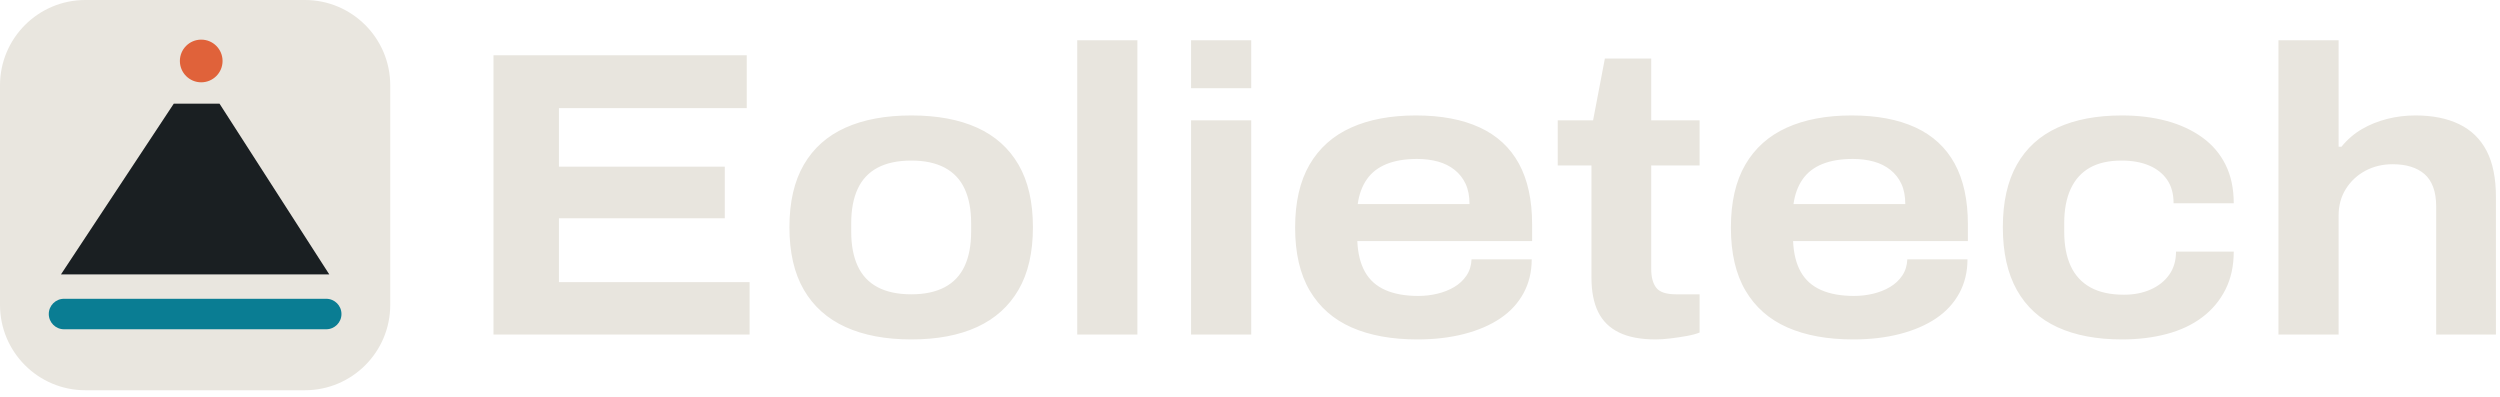
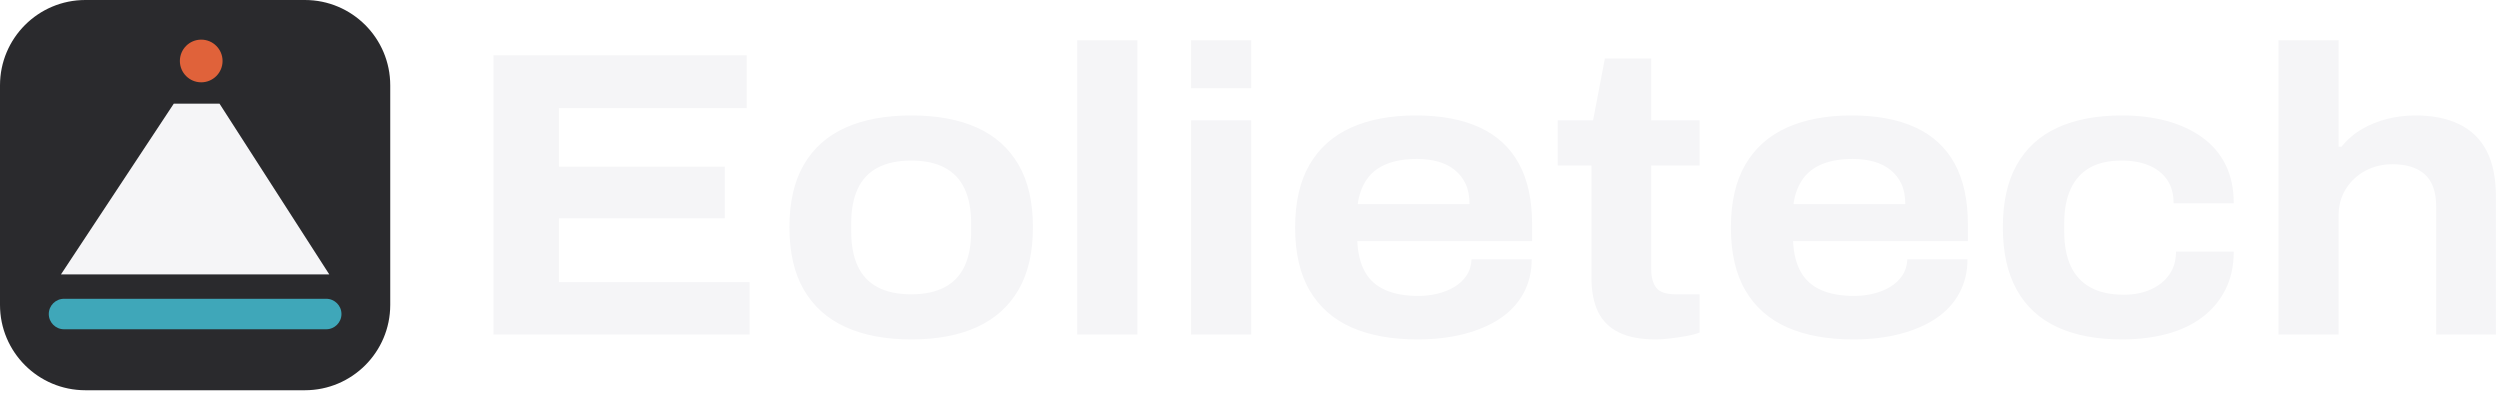
<svg xmlns="http://www.w3.org/2000/svg" viewBox="0 -823 6150 975" role="img" aria-label="Eolietech">
  <g transform="translate(0 -823) scale(15)">
-     <rect width="64" height="64" rx="14" fill="#E9E6DF" />
-     <path d="M10 45 28.5 17H36l18 28z" fill="#1A1F22" />
+     <rect width="64" height="64" rx="14" fill="#2A2A2D" />
+     <path d="M10 45 28.5 17H36l18 28z" fill="#F5F5F7" />
    <circle cx="33" cy="10" r="3.5" fill="#E0623A" />
-     <rect x="8" y="49" width="48" height="5" rx="2.5" fill="#0A7D93" />
+     <rect x="8" y="49" width="48" height="5" rx="2.5" fill="#3FA7B9" />
  </g>
-   <path transform="translate(1130 0)" fill="#E8E5DE" d="M84 0V-687H707V-557H245V-413H653V-286H245V-129H714V0Z M1112 12Q1017 12 950 -18.5Q883 -49 847.5 -110Q812 -171 812 -264Q812 -357 847.5 -418Q883 -479 950 -509Q1017 -539 1112 -539Q1207 -539 1273.5 -509Q1340 -479 1375.5 -418Q1411 -357 1411 -264Q1411 -171 1375.5 -110Q1340 -49 1273.5 -18.5Q1207 12 1112 12ZM1112 -99Q1161 -99 1194 -116.5Q1227 -134 1243 -168.5Q1259 -203 1259 -253V-274Q1259 -324 1243 -358.5Q1227 -393 1194 -410.5Q1161 -428 1112 -428Q1062 -428 1029 -410.5Q996 -393 980 -358.5Q964 -324 964 -274V-253Q964 -203 980 -168.5Q996 -134 1029 -116.5Q1062 -99 1112 -99Z M1520 0V-724H1668V0Z M1800 -606V-724H1948V-606ZM1800 0V-527H1948V0Z M2357 12Q2262 12 2195 -17.5Q2128 -47 2092 -108Q2056 -169 2056 -263Q2056 -357 2091.5 -418Q2127 -479 2193.5 -509Q2260 -539 2353 -539Q2446 -539 2510 -509.5Q2574 -480 2606.5 -420.5Q2639 -361 2639 -271V-230H2209Q2211 -184 2228 -154Q2245 -124 2278 -109.5Q2311 -95 2359 -95Q2383 -95 2406 -100.5Q2429 -106 2447.5 -117Q2466 -128 2477.5 -145Q2489 -162 2490 -185H2638Q2638 -139 2618 -102Q2598 -65 2561 -40Q2524 -15 2472 -1.5Q2420 12 2357 12ZM2210 -321H2485Q2485 -350 2475.5 -370.5Q2466 -391 2448.5 -405Q2431 -419 2407.5 -425.5Q2384 -432 2356 -432Q2312 -432 2281 -419.5Q2250 -407 2232.5 -382Q2215 -357 2210 -321Z M2943 12Q2888 12 2853 -5Q2818 -22 2801.5 -55.5Q2785 -89 2785 -140V-416H2702V-527H2789L2818 -679H2932V-527H3051V-416H2932V-161Q2932 -131 2944.5 -115Q2957 -99 2993 -99H3051V-5Q3039 0 3019.5 3.5Q3000 7 2979.5 9.5Q2959 12 2943 12Z M3429 12Q3334 12 3267 -17.5Q3200 -47 3164 -108Q3128 -169 3128 -263Q3128 -357 3163.5 -418Q3199 -479 3265.5 -509Q3332 -539 3425 -539Q3518 -539 3582 -509.5Q3646 -480 3678.5 -420.5Q3711 -361 3711 -271V-230H3281Q3283 -184 3300 -154Q3317 -124 3350 -109.5Q3383 -95 3431 -95Q3455 -95 3478 -100.5Q3501 -106 3519.5 -117Q3538 -128 3549.5 -145Q3561 -162 3562 -185H3710Q3710 -139 3690 -102Q3670 -65 3633 -40Q3596 -15 3544 -1.5Q3492 12 3429 12ZM3282 -321H3557Q3557 -350 3547.5 -370.5Q3538 -391 3520.5 -405Q3503 -419 3479.5 -425.5Q3456 -432 3428 -432Q3384 -432 3353 -419.5Q3322 -407 3304.5 -382Q3287 -357 3282 -321Z M4090 12Q3997 12 3931.5 -18Q3866 -48 3831.5 -109.5Q3797 -171 3797 -264Q3797 -357 3831.5 -418Q3866 -479 3931.5 -509Q3997 -539 4090 -539Q4150 -539 4200 -525.5Q4250 -512 4287.5 -485Q4325 -458 4345 -417.5Q4365 -377 4365 -323H4217Q4217 -358 4201 -381Q4185 -404 4156.5 -416Q4128 -428 4089 -428Q4042 -428 4011 -410.5Q3980 -393 3964 -358.5Q3948 -324 3948 -274V-253Q3948 -203 3964 -168.5Q3980 -134 4012.5 -116Q4045 -98 4095 -98Q4132 -98 4161 -111Q4190 -124 4206.5 -147.5Q4223 -171 4223 -204H4365Q4365 -151 4344.5 -110.5Q4324 -70 4287.5 -42.5Q4251 -15 4200.5 -1.5Q4150 12 4090 12Z M4475 0V-724H4623V-462H4630Q4652 -489 4680.5 -505.5Q4709 -522 4742.5 -530.5Q4776 -539 4812 -539Q4875 -539 4919.5 -517.5Q4964 -496 4987 -452Q5010 -408 5010 -338V0H4863V-315Q4863 -343 4855.5 -363Q4848 -383 4834 -395Q4820 -407 4800.5 -413Q4781 -419 4756 -419Q4719 -419 4689 -403Q4659 -387 4641 -358.5Q4623 -330 4623 -293V0Z" />
+   <path transform="translate(1130 0)" fill="#F5F5F7" d="M84 0V-687H707V-557H245V-413H653V-286H245V-129H714V0Z M1112 12Q1017 12 950 -18.5Q883 -49 847.5 -110Q812 -171 812 -264Q812 -357 847.5 -418Q883 -479 950 -509Q1017 -539 1112 -539Q1207 -539 1273.5 -509Q1340 -479 1375.5 -418Q1411 -357 1411 -264Q1411 -171 1375.5 -110Q1340 -49 1273.5 -18.5Q1207 12 1112 12ZM1112 -99Q1161 -99 1194 -116.5Q1227 -134 1243 -168.5Q1259 -203 1259 -253V-274Q1259 -324 1243 -358.5Q1227 -393 1194 -410.5Q1161 -428 1112 -428Q1062 -428 1029 -410.5Q996 -393 980 -358.5Q964 -324 964 -274V-253Q964 -203 980 -168.5Q996 -134 1029 -116.5Q1062 -99 1112 -99Z M1520 0V-724H1668V0Z M1800 -606V-724H1948V-606ZM1800 0V-527H1948V0Z M2357 12Q2262 12 2195 -17.5Q2128 -47 2092 -108Q2056 -169 2056 -263Q2056 -357 2091.5 -418Q2127 -479 2193.5 -509Q2260 -539 2353 -539Q2446 -539 2510 -509.5Q2574 -480 2606.5 -420.5Q2639 -361 2639 -271V-230H2209Q2211 -184 2228 -154Q2245 -124 2278 -109.5Q2311 -95 2359 -95Q2383 -95 2406 -100.5Q2429 -106 2447.5 -117Q2466 -128 2477.5 -145Q2489 -162 2490 -185H2638Q2638 -139 2618 -102Q2598 -65 2561 -40Q2524 -15 2472 -1.5Q2420 12 2357 12ZM2210 -321H2485Q2485 -350 2475.5 -370.5Q2466 -391 2448.5 -405Q2431 -419 2407.5 -425.5Q2384 -432 2356 -432Q2312 -432 2281 -419.5Q2250 -407 2232.5 -382Q2215 -357 2210 -321Z M2943 12Q2888 12 2853 -5Q2818 -22 2801.5 -55.5Q2785 -89 2785 -140V-416H2702V-527H2789L2818 -679H2932V-527H3051V-416H2932V-161Q2932 -131 2944.5 -115Q2957 -99 2993 -99H3051V-5Q3039 0 3019.5 3.5Q3000 7 2979.5 9.5Q2959 12 2943 12Z M3429 12Q3334 12 3267 -17.5Q3200 -47 3164 -108Q3128 -169 3128 -263Q3128 -357 3163.5 -418Q3199 -479 3265.5 -509Q3332 -539 3425 -539Q3518 -539 3582 -509.5Q3646 -480 3678.5 -420.5Q3711 -361 3711 -271V-230H3281Q3283 -184 3300 -154Q3317 -124 3350 -109.5Q3383 -95 3431 -95Q3455 -95 3478 -100.5Q3501 -106 3519.5 -117Q3538 -128 3549.5 -145Q3561 -162 3562 -185H3710Q3710 -139 3690 -102Q3670 -65 3633 -40Q3596 -15 3544 -1.5Q3492 12 3429 12ZM3282 -321H3557Q3557 -350 3547.5 -370.5Q3538 -391 3520.5 -405Q3503 -419 3479.5 -425.5Q3456 -432 3428 -432Q3384 -432 3353 -419.5Q3322 -407 3304.5 -382Q3287 -357 3282 -321Z M4090 12Q3997 12 3931.5 -18Q3866 -48 3831.5 -109.5Q3797 -171 3797 -264Q3797 -357 3831.5 -418Q3866 -479 3931.5 -509Q3997 -539 4090 -539Q4150 -539 4200 -525.5Q4250 -512 4287.5 -485Q4325 -458 4345 -417.5Q4365 -377 4365 -323H4217Q4217 -358 4201 -381Q4185 -404 4156.5 -416Q4128 -428 4089 -428Q4042 -428 4011 -410.5Q3980 -393 3964 -358.5Q3948 -324 3948 -274V-253Q3948 -203 3964 -168.5Q3980 -134 4012.5 -116Q4045 -98 4095 -98Q4132 -98 4161 -111Q4190 -124 4206.5 -147.5Q4223 -171 4223 -204H4365Q4365 -151 4344.5 -110.5Q4324 -70 4287.5 -42.5Q4251 -15 4200.5 -1.5Q4150 12 4090 12Z M4475 0V-724H4623V-462H4630Q4652 -489 4680.5 -505.5Q4709 -522 4742.5 -530.5Q4776 -539 4812 -539Q4875 -539 4919.5 -517.5Q4964 -496 4987 -452Q5010 -408 5010 -338V0H4863V-315Q4863 -343 4855.5 -363Q4848 -383 4834 -395Q4820 -407 4800.5 -413Q4781 -419 4756 -419Q4719 -419 4689 -403Q4659 -387 4641 -358.5Q4623 -330 4623 -293V0Z" />
</svg>
